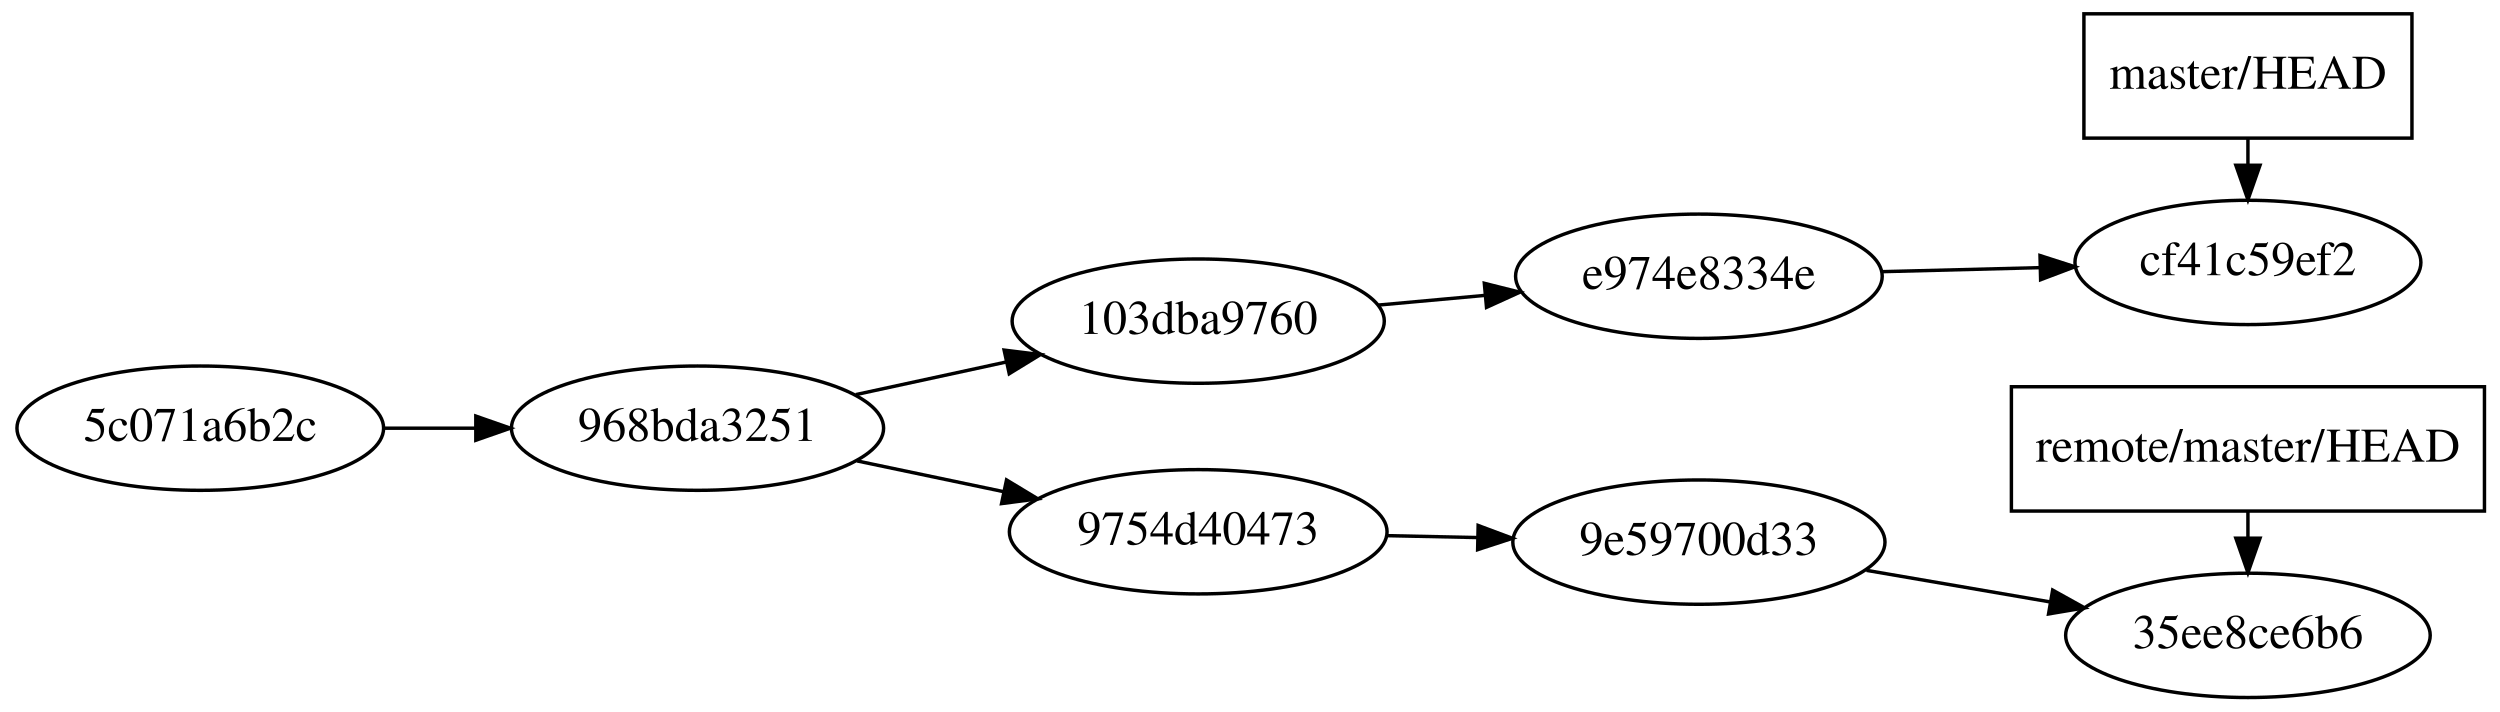
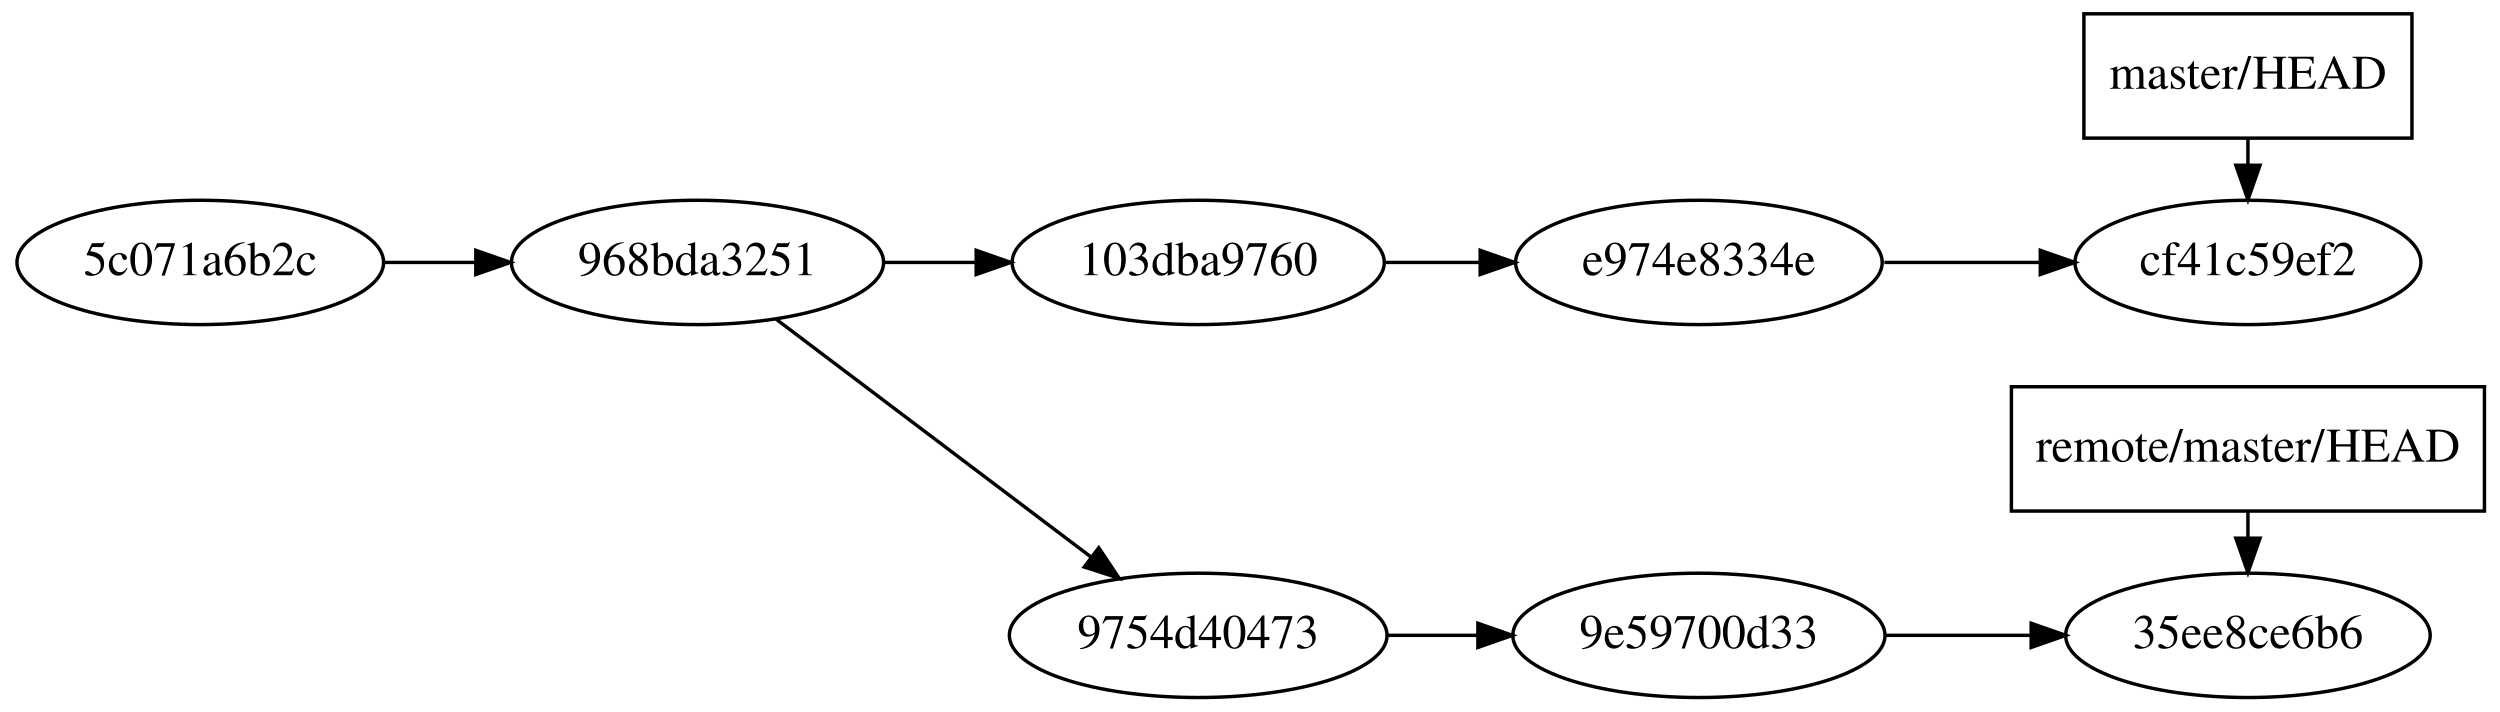
<svg xmlns="http://www.w3.org/2000/svg" width="724pt" height="206pt" viewBox="0.00 0.00 724.00 206.00">
  <g id="graph1" class="graph" transform="scale(1 1) rotate(0) translate(4 202)">
    <polygon fill="white" stroke="white" points="-4,5 -4,-202 721,-202 721,5 -4,5" />
-     <g id="node1" class="node">
-       <ellipse fill="none" stroke="black" cx="54" cy="-78" rx="53.091" ry="18" />
-       <text text-anchor="middle" x="54" y="-74.3" font-family="Times,serif" font-size="14.00">5c071a6b2c</text>
-     </g>
-     <g id="node3" class="node">
-       <ellipse fill="none" stroke="black" cx="198" cy="-78" rx="53.891" ry="18" />
-       <text text-anchor="middle" x="198" y="-74.3" font-family="Times,serif" font-size="14.00">968bda3251</text>
-     </g>
-     <g id="edge2" class="edge">
-       <path fill="none" stroke="black" d="M107.472,-78C115.99,-78 124.89,-78 133.634,-78" />
-       <polygon fill="black" stroke="black" points="133.795,-81.5 143.795,-78 133.795,-74.5 133.795,-81.5" />
+     <g id="node2" class="node">
+       <ellipse fill="none" stroke="black" cx="54" cy="-126" rx="53.091" ry="18" />
+       <text text-anchor="middle" x="54" y="-122.3" font-family="Times,serif" font-size="14.00">5c071a6b2c</text>
    </g>
    <g id="node4" class="node">
-       <ellipse fill="none" stroke="black" cx="343" cy="-109" rx="53.891" ry="18" />
-       <text text-anchor="middle" x="343" y="-105.3" font-family="Times,serif" font-size="14.00">103dba9760</text>
+       <ellipse fill="none" stroke="black" cx="198" cy="-126" rx="53.891" ry="18" />
+       <text text-anchor="middle" x="198" y="-122.3" font-family="Times,serif" font-size="14.00">968bda3251</text>
    </g>
    <g id="edge3" class="edge">
-       <path fill="none" stroke="black" d="M243.854,-87.724C257.696,-90.724 273.094,-94.062 287.512,-97.188" />
-       <polygon fill="black" stroke="black" points="286.791,-100.613 297.305,-99.311 288.274,-93.772 286.791,-100.613" />
-     </g>
-     <g id="node8" class="node">
-       <ellipse fill="none" stroke="black" cx="343" cy="-48" rx="54.691" ry="18" />
-       <text text-anchor="middle" x="343" y="-44.3" font-family="Times,serif" font-size="14.00">9754d40473</text>
-     </g>
-     <g id="edge7" class="edge">
-       <path fill="none" stroke="black" d="M244.246,-68.508C257.678,-65.69 272.546,-62.571 286.548,-59.633" />
-       <polygon fill="black" stroke="black" points="287.489,-63.012 296.557,-57.533 286.052,-56.161 287.489,-63.012" />
+       <path fill="none" stroke="black" d="M107.472,-126C115.99,-126 124.89,-126 133.634,-126" />
+       <polygon fill="black" stroke="black" points="133.795,-129.5 143.795,-126 133.795,-122.5 133.795,-129.5" />
    </g>
    <g id="node5" class="node">
-       <ellipse fill="none" stroke="black" cx="488" cy="-122" rx="53.091" ry="18" />
-       <text text-anchor="middle" x="488" y="-118.3" font-family="Times,serif" font-size="14.00">e974e8334e</text>
+       <ellipse fill="none" stroke="black" cx="343" cy="-126" rx="53.891" ry="18" />
+       <text text-anchor="middle" x="343" y="-122.3" font-family="Times,serif" font-size="14.00">103dba9760</text>
    </g>
    <g id="edge4" class="edge">
-       <path fill="none" stroke="black" d="M395.222,-113.657C405.2,-114.564 415.752,-115.523 426.009,-116.455" />
-       <polygon fill="black" stroke="black" points="425.859,-119.956 436.135,-117.376 426.493,-112.985 425.859,-119.956" />
+       <path fill="none" stroke="black" d="M252.248,-126C260.809,-126 269.744,-126 278.517,-126" />
+       <polygon fill="black" stroke="black" points="278.708,-129.5 288.708,-126 278.708,-122.5 278.708,-129.5" />
+     </g>
+     <g id="node10" class="node">
+       <ellipse fill="none" stroke="black" cx="343" cy="-18" rx="54.691" ry="18" />
+       <text text-anchor="middle" x="343" y="-14.3" font-family="Times,serif" font-size="14.00">9754d40473</text>
+     </g>
+     <g id="edge9" class="edge">
+       <path fill="none" stroke="black" d="M220.719,-109.597C245.076,-91.201 284.736,-61.248 312.033,-40.632" />
+       <polygon fill="black" stroke="black" points="314.206,-43.377 320.077,-34.557 309.988,-37.791 314.206,-43.377" />
    </g>
    <g id="node6" class="node">
+       <ellipse fill="none" stroke="black" cx="488" cy="-126" rx="53.091" ry="18" />
+       <text text-anchor="middle" x="488" y="-122.3" font-family="Times,serif" font-size="14.00">e974e8334e</text>
+     </g>
+     <g id="edge5" class="edge">
+       <path fill="none" stroke="black" d="M397.248,-126C406.133,-126 415.421,-126 424.511,-126" />
+       <polygon fill="black" stroke="black" points="424.659,-129.5 434.659,-126 424.659,-122.5 424.659,-129.5" />
+     </g>
+     <g id="node7" class="node">
      <ellipse fill="none" stroke="black" cx="647" cy="-126" rx="50.091" ry="18" />
      <text text-anchor="middle" x="647" y="-122.3" font-family="Times,serif" font-size="14.00">cf41c59ef2</text>
    </g>
-     <g id="edge5" class="edge">
-       <path fill="none" stroke="black" d="M541.279,-123.332C555.847,-123.703 571.775,-124.109 586.715,-124.49" />
-       <polygon fill="black" stroke="black" points="586.785,-127.992 596.871,-124.748 586.963,-120.995 586.785,-127.992" />
+     <g id="edge6" class="edge">
+       <path fill="none" stroke="black" d="M541.715,-126C556.191,-126 571.983,-126 586.798,-126" />
+       <polygon fill="black" stroke="black" points="586.869,-129.5 596.869,-126 586.869,-122.5 586.869,-129.5" />
    </g>
-     <g id="node9" class="node">
-       <ellipse fill="none" stroke="black" cx="488" cy="-45" rx="53.891" ry="18" />
-       <text text-anchor="middle" x="488" y="-41.3" font-family="Times,serif" font-size="14.00">9e59700d33</text>
+     <g id="node12" class="node">
+       <ellipse fill="none" stroke="black" cx="488" cy="-18" rx="53.891" ry="18" />
+       <text text-anchor="middle" x="488" y="-14.3" font-family="Times,serif" font-size="14.00">9e59700d33</text>
    </g>
-     <g id="edge8" class="edge">
-       <path fill="none" stroke="black" d="M397.655,-46.874C406.199,-46.695 415.107,-46.508 423.846,-46.325" />
-       <polygon fill="black" stroke="black" points="424.071,-49.821 433.995,-46.112 423.924,-42.823 424.071,-49.821" />
+     <g id="edge11" class="edge">
+       <path fill="none" stroke="black" d="M397.655,-18C406.199,-18 415.107,-18 423.846,-18" />
+       <polygon fill="black" stroke="black" points="423.995,-21.5 433.995,-18 423.995,-14.5 423.995,-21.5" />
    </g>
-     <g id="node10" class="node">
+     <g id="node13" class="node">
      <ellipse fill="none" stroke="black" cx="647" cy="-18" rx="52.791" ry="18" />
      <text text-anchor="middle" x="647" y="-14.3" font-family="Times,serif" font-size="14.00">35ee8ce6b6</text>
    </g>
-     <g id="edge9" class="edge">
-       <path fill="none" stroke="black" d="M536.531,-36.826C553.28,-33.946 572.269,-30.68 589.674,-27.687" />
-       <polygon fill="black" stroke="black" points="590.447,-31.105 599.709,-25.961 589.261,-24.206 590.447,-31.105" />
+     <g id="edge12" class="edge">
+       <path fill="none" stroke="black" d="M542.153,-18C555.551,-18 570.053,-18 583.849,-18" />
+       <polygon fill="black" stroke="black" points="584.232,-21.5 594.232,-18 584.232,-14.5 584.232,-21.5" />
    </g>
-     <g id="node12" class="node">
+     <g id="node15" class="node">
      <polygon fill="none" stroke="black" points="715.5,-90 578.5,-90 578.5,-54 715.5,-54 715.5,-90" />
      <text text-anchor="middle" x="647" y="-68.3" font-family="Times,serif" font-size="14.00">remote/master/HEAD</text>
    </g>
-     <g id="edge12" class="edge">
+     <g id="edge15" class="edge">
      <path fill="none" stroke="black" d="M647,-53.79C647,-51.308 647,-48.826 647,-46.344" />
      <polygon fill="black" stroke="black" points="650.5,-46.141 647,-36.141 643.5,-46.141 650.5,-46.141" />
    </g>
-     <g id="node14" class="node">
+     <g id="node17" class="node">
      <polygon fill="none" stroke="black" points="694.5,-198 599.5,-198 599.5,-162 694.5,-162 694.5,-198" />
      <text text-anchor="middle" x="647" y="-176.3" font-family="Times,serif" font-size="14.00">master/HEAD</text>
    </g>
-     <g id="edge14" class="edge">
+     <g id="edge17" class="edge">
      <path fill="none" stroke="black" d="M647,-161.79C647,-159.308 647,-156.826 647,-154.344" />
      <polygon fill="black" stroke="black" points="650.5,-154.141 647,-144.141 643.5,-154.141 650.5,-154.141" />
    </g>
  </g>
</svg>
